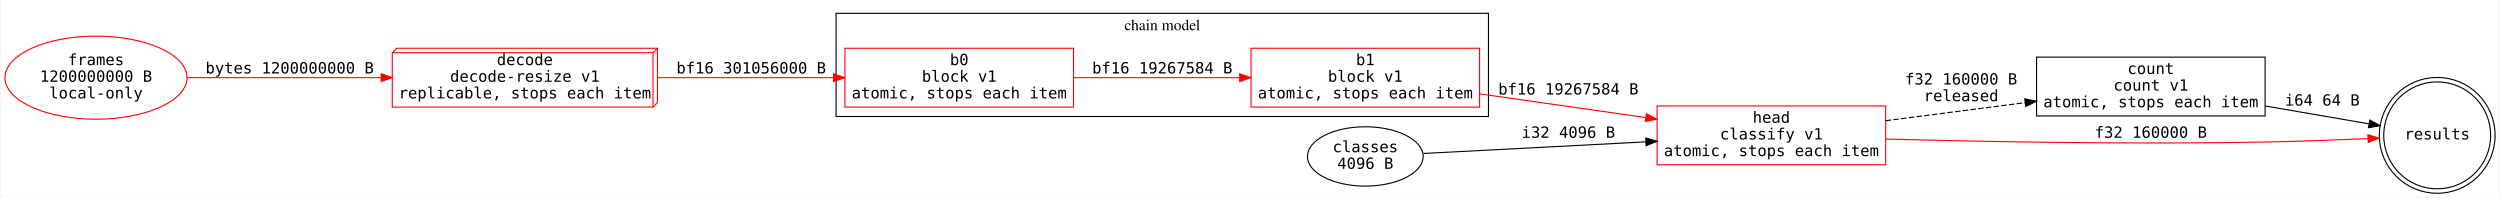
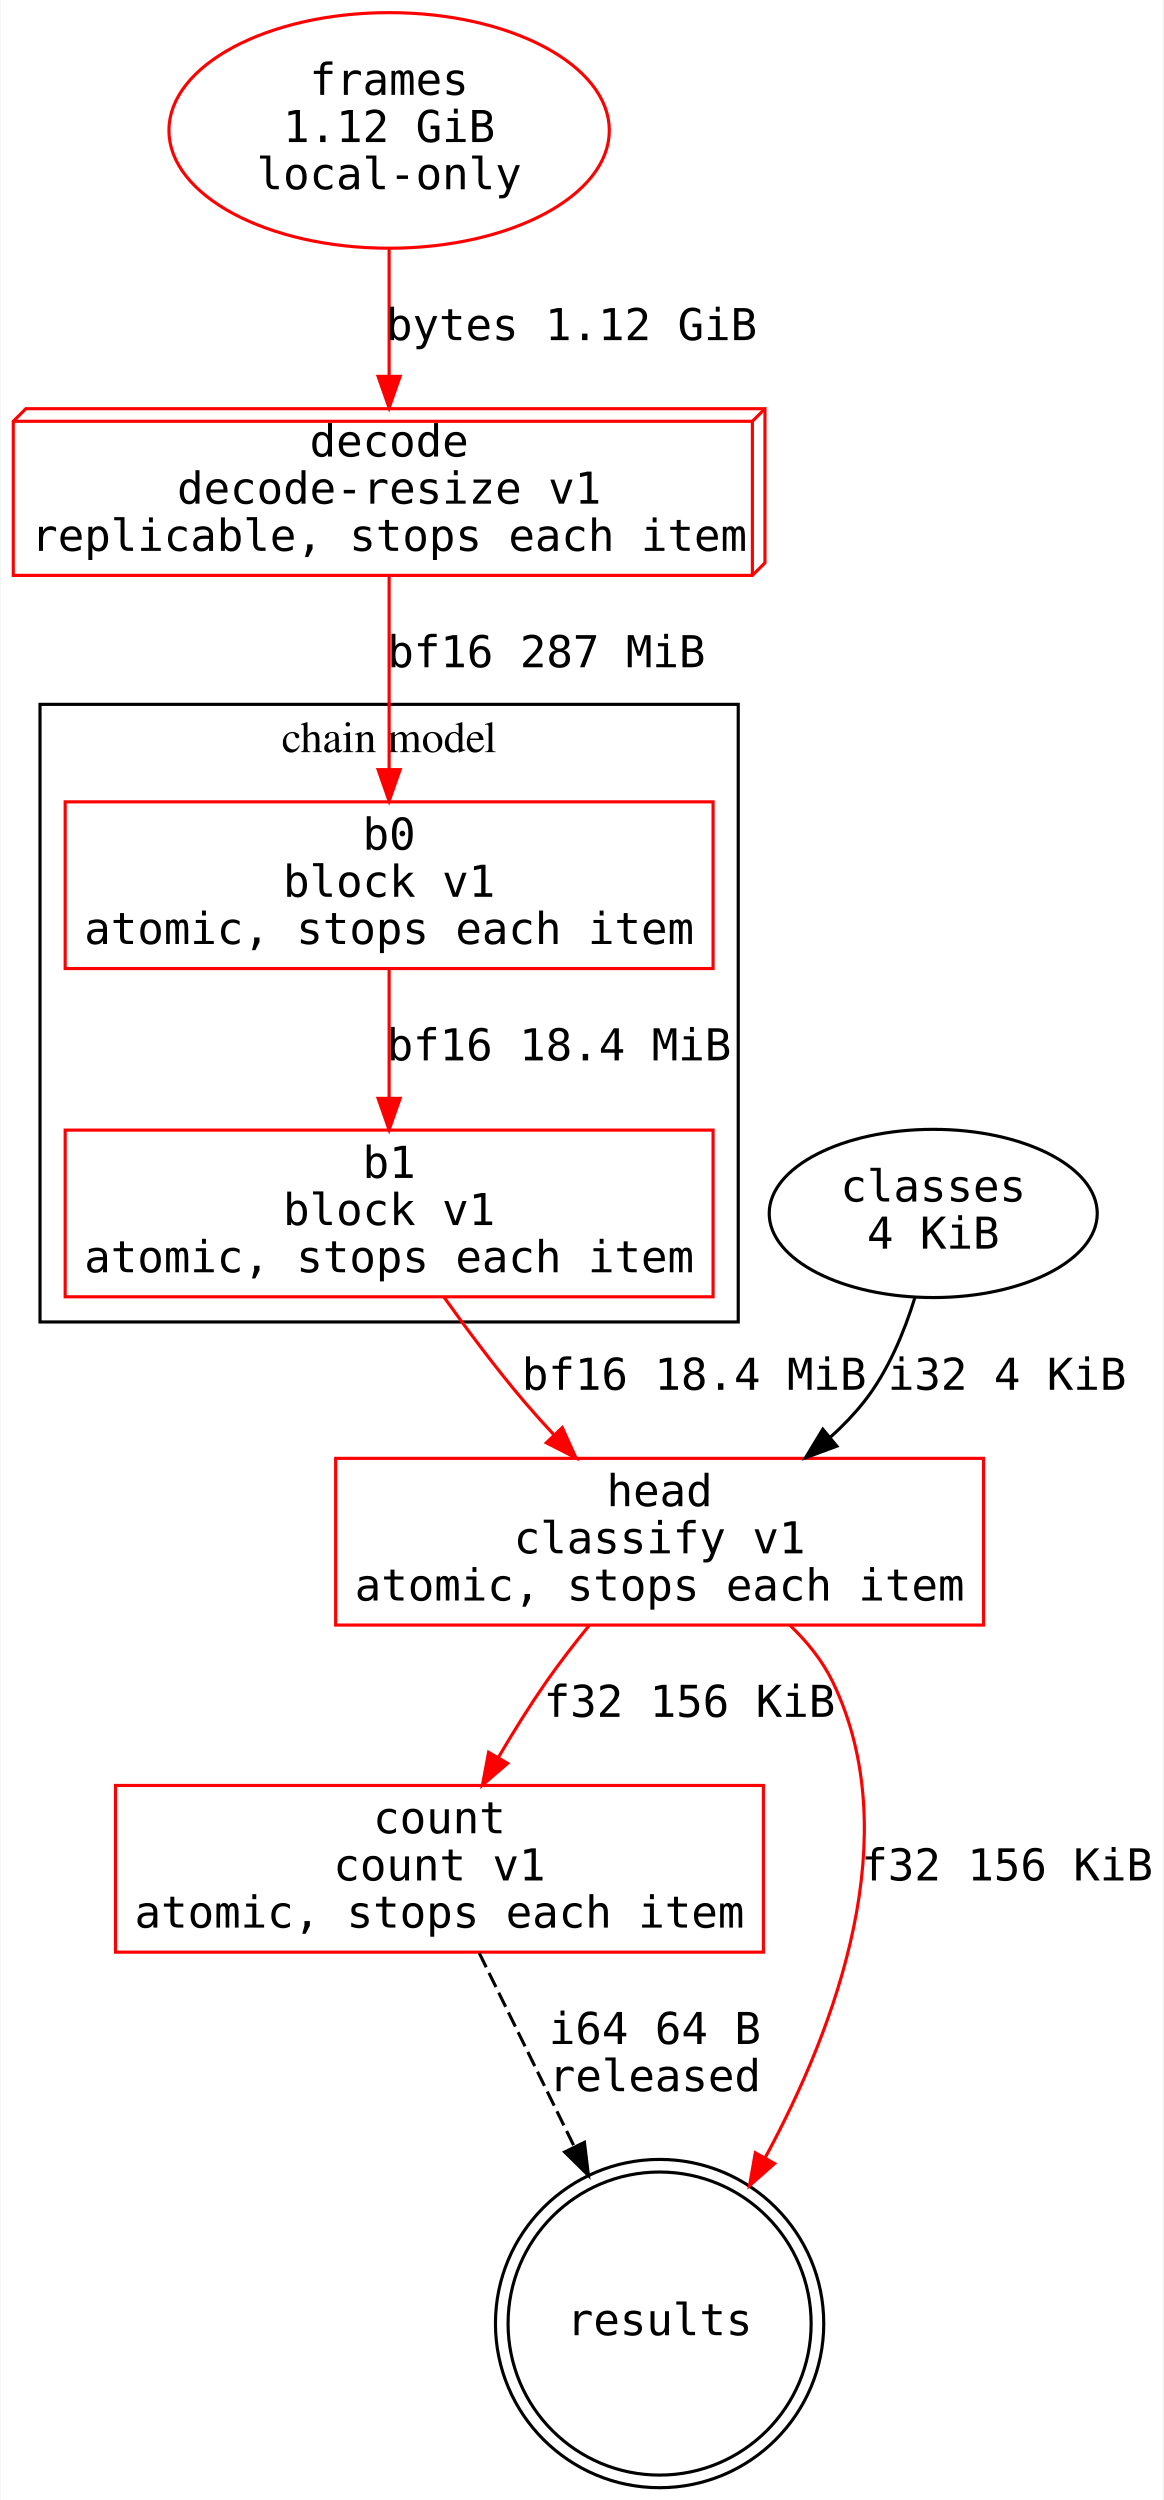
- <svg xmlns="http://www.w3.org/2000/svg" width="2252pt" height="178pt" viewBox="0.00 0.00 2252.24 178.10">
-   <g id="graph0" class="graph" transform="scale(1 1) rotate(0) translate(4 174.1)">
-     <polygon fill="white" stroke="transparent" points="-4,4 -4,-174.1 2248.24,-174.1 2248.24,4 -4,4" />
+ <svg xmlns="http://www.w3.org/2000/svg" width="370pt" height="795pt" viewBox="0.00 0.00 369.50 794.88">
+   <g id="graph0" class="graph" transform="scale(1 1) rotate(0) translate(4 790.88)">
+     <polygon fill="white" stroke="transparent" points="-4,4 -4,-790.88 365.5,-790.88 365.5,4 -4,4" />
    <g id="clust1" class="cluster">
-       <polygon fill="none" stroke="black" points="749.05,-69.1 749.05,-162.1 1337.05,-162.1 1337.05,-69.1 749.05,-69.1" />
-       <text text-anchor="middle" x="1043.05" y="-146.9" font-family="Times,serif" font-size="14.00">chain model</text>
+       <polygon fill="none" stroke="black" points="8.5,-370.56 8.5,-566.93 230.5,-566.93 230.5,-370.56 8.5,-370.56" />
+       <text text-anchor="middle" x="119.5" y="-551.73" font-family="Times,serif" font-size="14.00">chain model</text>
    </g>
    <g id="node1" class="node">
-       <ellipse fill="none" stroke="red" cx="82.02" cy="-104.1" rx="82.05" ry="37.45" />
-       <text text-anchor="middle" x="82.02" y="-115.4" font-family="monospace" font-size="14.00">frames</text>
-       <text text-anchor="middle" x="82.02" y="-100.4" font-family="monospace" font-size="14.00">1200000000 B</text>
-       <text text-anchor="middle" x="82.02" y="-85.4" font-family="monospace" font-size="14.00">local-only</text>
+       <ellipse fill="none" stroke="red" cx="119.5" cy="-749.41" rx="70.01" ry="37.45" />
+       <text text-anchor="middle" x="119.5" y="-760.71" font-family="monospace" font-size="14.00">frames</text>
+       <text text-anchor="middle" x="119.5" y="-745.71" font-family="monospace" font-size="14.00">1.12 GiB</text>
+       <text text-anchor="middle" x="119.5" y="-730.71" font-family="monospace" font-size="14.00">local-only</text>
    </g>
    <g id="node3" class="node">
-       <polygon fill="none" stroke="red" points="588.05,-130.6 353.05,-130.6 349.05,-126.6 349.05,-77.6 584.05,-77.6 588.05,-81.6 588.05,-130.6" />
-       <polyline fill="none" stroke="red" points="584.05,-126.6 349.05,-126.6 " />
-       <polyline fill="none" stroke="red" points="584.05,-126.6 584.05,-77.6 " />
-       <polyline fill="none" stroke="red" points="584.05,-126.6 588.05,-130.6 " />
-       <text text-anchor="middle" x="468.55" y="-115.4" font-family="monospace" font-size="14.00">decode</text>
-       <text text-anchor="middle" x="468.55" y="-100.4" font-family="monospace" font-size="14.00">decode-resize v1</text>
-       <text text-anchor="middle" x="468.55" y="-85.4" font-family="monospace" font-size="14.00">replicable, stops each item</text>
+       <polygon fill="none" stroke="red" points="239,-660.93 4,-660.93 0,-656.93 0,-607.93 235,-607.93 239,-611.93 239,-660.93" />
+       <polyline fill="none" stroke="red" points="235,-656.93 0,-656.93 " />
+       <polyline fill="none" stroke="red" points="235,-656.93 235,-607.93 " />
+       <polyline fill="none" stroke="red" points="235,-656.93 239,-660.93 " />
+       <text text-anchor="middle" x="119.5" y="-645.73" font-family="monospace" font-size="14.00">decode</text>
+       <text text-anchor="middle" x="119.5" y="-630.73" font-family="monospace" font-size="14.00">decode-resize v1</text>
+       <text text-anchor="middle" x="119.5" y="-615.73" font-family="monospace" font-size="14.00">replicable, stops each item</text>
    </g>
    <g id="edge1" class="edge">
-       <path fill="none" stroke="red" d="M164.1,-104.1C214.72,-104.1 280.99,-104.1 338.69,-104.1" />
-       <polygon fill="red" stroke="red" points="338.99,-107.6 348.99,-104.1 338.99,-100.6 338.99,-107.6" />
-       <text text-anchor="middle" x="256.55" y="-107.9" font-family="monospace" font-size="14.00">bytes 1200000000 B</text>
+       <path fill="none" stroke="red" d="M119.5,-711.73C119.5,-698.84 119.5,-684.38 119.5,-671.54" />
+       <polygon fill="red" stroke="red" points="123,-671.21 119.5,-661.21 116,-671.21 123,-671.21" />
+       <text text-anchor="middle" x="177.5" y="-682.73" font-family="monospace" font-size="14.00">bytes 1.12 GiB</text>
    </g>
    <g id="node2" class="node">
-       <ellipse fill="none" stroke="black" cx="1226.05" cy="-33.1" rx="52.15" ry="26.74" />
-       <text text-anchor="middle" x="1226.05" y="-36.9" font-family="monospace" font-size="14.00">classes</text>
-       <text text-anchor="middle" x="1226.05" y="-21.9" font-family="monospace" font-size="14.00">4096 B</text>
+       <ellipse fill="none" stroke="black" cx="292.5" cy="-405.06" rx="52.15" ry="26.74" />
+       <text text-anchor="middle" x="292.5" y="-408.86" font-family="monospace" font-size="14.00">classes</text>
+       <text text-anchor="middle" x="292.5" y="-393.86" font-family="monospace" font-size="14.00">4 KiB</text>
    </g>
    <g id="node4" class="node">
-       <polygon fill="none" stroke="red" points="1695.05,-78.6 1489.05,-78.6 1489.05,-25.6 1695.05,-25.6 1695.05,-78.6" />
-       <text text-anchor="middle" x="1592.05" y="-63.4" font-family="monospace" font-size="14.00">head</text>
-       <text text-anchor="middle" x="1592.05" y="-48.4" font-family="monospace" font-size="14.00">classify v1</text>
-       <text text-anchor="middle" x="1592.05" y="-33.4" font-family="monospace" font-size="14.00">atomic, stops each item</text>
+       <polygon fill="none" stroke="red" points="308.5,-327.19 102.5,-327.19 102.5,-274.19 308.5,-274.19 308.5,-327.19" />
+       <text text-anchor="middle" x="205.5" y="-311.99" font-family="monospace" font-size="14.00">head</text>
+       <text text-anchor="middle" x="205.5" y="-296.99" font-family="monospace" font-size="14.00">classify v1</text>
+       <text text-anchor="middle" x="205.5" y="-281.99" font-family="monospace" font-size="14.00">atomic, stops each item</text>
    </g>
    <g id="edge5" class="edge">
-       <path fill="none" stroke="black" d="M1278.43,-35.78C1330.25,-38.48 1411.93,-42.75 1478.8,-46.24" />
-       <polygon fill="black" stroke="black" points="1478.81,-49.74 1488.98,-46.77 1479.17,-42.75 1478.81,-49.74" />
-       <text text-anchor="middle" x="1409.05" y="-49.9" font-family="monospace" font-size="14.00">i32 4096 B</text>
+       <path fill="none" stroke="black" d="M286.65,-378.23C283.24,-367.24 278.08,-354.77 270.5,-345.19 267.32,-341.17 263.66,-337.38 259.73,-333.86" />
+       <polygon fill="black" stroke="black" points="261.85,-331.07 251.91,-327.4 257.39,-336.46 261.85,-331.07" />
+       <text text-anchor="middle" x="316" y="-348.99" font-family="monospace" font-size="14.00">i32 4 KiB</text>
    </g>
    <g id="node6" class="node">
-       <polygon fill="none" stroke="red" points="963.05,-130.6 757.05,-130.6 757.05,-77.6 963.05,-77.6 963.05,-130.6" />
-       <text text-anchor="middle" x="860.05" y="-115.4" font-family="monospace" font-size="14.00">b0</text>
-       <text text-anchor="middle" x="860.05" y="-100.4" font-family="monospace" font-size="14.00">block v1</text>
-       <text text-anchor="middle" x="860.05" y="-85.4" font-family="monospace" font-size="14.00">atomic, stops each item</text>
+       <polygon fill="none" stroke="red" points="222.5,-535.93 16.5,-535.93 16.5,-482.93 222.5,-482.93 222.5,-535.93" />
+       <text text-anchor="middle" x="119.5" y="-520.73" font-family="monospace" font-size="14.00">b0</text>
+       <text text-anchor="middle" x="119.5" y="-505.73" font-family="monospace" font-size="14.00">block v1</text>
+       <text text-anchor="middle" x="119.5" y="-490.73" font-family="monospace" font-size="14.00">atomic, stops each item</text>
    </g>
    <g id="edge2" class="edge">
-       <path fill="none" stroke="red" d="M588.26,-104.1C638.61,-104.1 697,-104.1 746.64,-104.1" />
-       <polygon fill="red" stroke="red" points="746.77,-107.6 756.77,-104.1 746.77,-100.6 746.77,-107.6" />
-       <text text-anchor="middle" x="672.55" y="-107.9" font-family="monospace" font-size="14.00">bf16 301056000 B</text>
+       <path fill="none" stroke="red" d="M119.5,-607.65C119.5,-589.85 119.5,-565.95 119.5,-546.3" />
+       <polygon fill="red" stroke="red" points="123,-546.18 119.5,-536.18 116,-546.18 123,-546.18" />
+       <text text-anchor="middle" x="169.5" y="-578.73" font-family="monospace" font-size="14.00">bf16 287 MiB</text>
    </g>
    <g id="node5" class="node">
-       <polygon fill="none" stroke="black" points="2037.05,-122.6 1831.05,-122.6 1831.05,-69.6 2037.05,-69.6 2037.05,-122.6" />
-       <text text-anchor="middle" x="1934.05" y="-107.4" font-family="monospace" font-size="14.00">count</text>
-       <text text-anchor="middle" x="1934.05" y="-92.4" font-family="monospace" font-size="14.00">count v1</text>
-       <text text-anchor="middle" x="1934.05" y="-77.4" font-family="monospace" font-size="14.00">atomic, stops each item</text>
+       <polygon fill="none" stroke="red" points="238.5,-223.19 32.5,-223.19 32.5,-170.19 238.5,-170.19 238.5,-223.19" />
+       <text text-anchor="middle" x="135.5" y="-207.99" font-family="monospace" font-size="14.00">count</text>
+       <text text-anchor="middle" x="135.5" y="-192.99" font-family="monospace" font-size="14.00">count v1</text>
+       <text text-anchor="middle" x="135.5" y="-177.99" font-family="monospace" font-size="14.00">atomic, stops each item</text>
    </g>
    <g id="edge6" class="edge">
-       <path fill="none" stroke="black" stroke-dasharray="5,2" d="M1695.06,-65.3C1734.72,-70.43 1780.3,-76.33 1820.89,-81.58" />
-       <polygon fill="black" stroke="black" points="1820.45,-85.05 1830.82,-82.87 1821.35,-78.11 1820.45,-85.05" />
-       <text text-anchor="middle" x="1763.05" y="-97.9" font-family="monospace" font-size="14.00">f32 160000 B</text>
-       <text text-anchor="middle" x="1763.05" y="-82.9" font-family="monospace" font-size="14.00">released</text>
+       <path fill="none" stroke="red" d="M183.08,-274.02C178.41,-268.29 173.65,-262.14 169.5,-256.19 164.23,-248.63 158.99,-240.21 154.27,-232.16" />
+       <polygon fill="red" stroke="red" points="157.19,-230.23 149.18,-223.31 151.13,-233.72 157.19,-230.23" />
+       <text text-anchor="middle" x="215" y="-244.99" font-family="monospace" font-size="14.00">f32 156 KiB</text>
    </g>
    <g id="node8" class="node">
-       <ellipse fill="none" stroke="black" cx="2192.14" cy="-52.1" rx="48.18" ry="48.18" />
-       <ellipse fill="none" stroke="black" cx="2192.14" cy="-52.1" rx="52.19" ry="52.19" />
-       <text text-anchor="middle" x="2192.14" y="-48.4" font-family="monospace" font-size="14.00">results</text>
+       <ellipse fill="none" stroke="black" cx="205.5" cy="-52.1" rx="48.18" ry="48.18" />
+       <ellipse fill="none" stroke="black" cx="205.5" cy="-52.1" rx="52.19" ry="52.19" />
+       <text text-anchor="middle" x="205.5" y="-48.4" font-family="monospace" font-size="14.00">results</text>
    </g>
    <g id="edge7" class="edge">
-       <path fill="none" stroke="red" d="M1695.34,-48.8C1785.33,-46.36 1919.89,-43.82 2037.05,-46.1 2067.56,-46.69 2101.46,-47.94 2129.67,-49.15" />
-       <polygon fill="red" stroke="red" points="2129.65,-52.66 2139.79,-49.6 2129.96,-45.66 2129.65,-52.66" />
-       <text text-anchor="middle" x="1934.05" y="-49.9" font-family="monospace" font-size="14.00">f32 160000 B</text>
+       <path fill="none" stroke="red" d="M246.99,-274.06C252.45,-268.84 257.26,-262.88 260.5,-256.19 284.08,-207.49 261.95,-147.15 239.12,-104.94" />
+       <polygon fill="red" stroke="red" points="242.04,-102.98 234.1,-95.96 235.93,-106.39 242.04,-102.98" />
+       <text text-anchor="middle" x="316" y="-192.99" font-family="monospace" font-size="14.00">f32 156 KiB</text>
    </g>
    <g id="edge8" class="edge">
-       <path fill="none" stroke="black" d="M2037.37,-78.52C2069.01,-73.08 2102.84,-67.27 2130.69,-62.48" />
-       <polygon fill="black" stroke="black" points="2131.4,-65.91 2140.66,-60.77 2130.21,-59.01 2131.4,-65.91" />
-       <text text-anchor="middle" x="2088.55" y="-78.9" font-family="monospace" font-size="14.00">i64 64 B</text>
+       <path fill="none" stroke="black" stroke-dasharray="5,2" d="M148.18,-169.87C156.58,-152.74 167.94,-129.6 178.33,-108.44" />
+       <polygon fill="black" stroke="black" points="181.6,-109.72 182.87,-99.2 175.32,-106.64 181.6,-109.72" />
+       <text text-anchor="middle" x="204" y="-140.99" font-family="monospace" font-size="14.00">i64 64 B</text>
+       <text text-anchor="middle" x="204" y="-125.99" font-family="monospace" font-size="14.00">released</text>
    </g>
    <g id="node7" class="node">
-       <polygon fill="none" stroke="red" points="1329.05,-130.6 1123.05,-130.6 1123.05,-77.6 1329.05,-77.6 1329.05,-130.6" />
-       <text text-anchor="middle" x="1226.05" y="-115.4" font-family="monospace" font-size="14.00">b1</text>
-       <text text-anchor="middle" x="1226.05" y="-100.4" font-family="monospace" font-size="14.00">block v1</text>
-       <text text-anchor="middle" x="1226.05" y="-85.4" font-family="monospace" font-size="14.00">atomic, stops each item</text>
+       <polygon fill="none" stroke="red" points="222.5,-431.56 16.5,-431.56 16.5,-378.56 222.5,-378.56 222.5,-431.56" />
+       <text text-anchor="middle" x="119.5" y="-416.36" font-family="monospace" font-size="14.00">b1</text>
+       <text text-anchor="middle" x="119.5" y="-401.36" font-family="monospace" font-size="14.00">block v1</text>
+       <text text-anchor="middle" x="119.5" y="-386.36" font-family="monospace" font-size="14.00">atomic, stops each item</text>
    </g>
    <g id="edge3" class="edge">
-       <path fill="none" stroke="red" d="M963.41,-104.1C1009.94,-104.1 1065.11,-104.1 1112.77,-104.1" />
-       <polygon fill="red" stroke="red" points="1112.82,-107.6 1122.82,-104.1 1112.82,-100.6 1112.82,-107.6" />
-       <text text-anchor="middle" x="1043.05" y="-107.9" font-family="monospace" font-size="14.00">bf16 19267584 B</text>
+       <path fill="none" stroke="red" d="M119.5,-482.86C119.5,-470.53 119.5,-455.52 119.5,-442.05" />
+       <polygon fill="red" stroke="red" points="123,-441.66 119.5,-431.66 116,-441.66 123,-441.66" />
+       <text text-anchor="middle" x="173.5" y="-453.73" font-family="monospace" font-size="14.00">bf16 18.4 MiB</text>
    </g>
    <g id="edge4" class="edge">
-       <path fill="none" stroke="red" d="M1329.41,-89.47C1375.94,-82.83 1431.11,-74.94 1478.77,-68.14" />
-       <polygon fill="red" stroke="red" points="1479.42,-71.58 1488.82,-66.7 1478.43,-64.65 1479.42,-71.58" />
-       <text text-anchor="middle" x="1409.05" y="-88.9" font-family="monospace" font-size="14.00">bf16 19267584 B</text>
+       <path fill="none" stroke="red" d="M136.91,-378.51C144.43,-367.93 153.56,-355.7 162.5,-345.19 165.44,-341.73 168.61,-338.21 171.83,-334.75" />
+       <polygon fill="red" stroke="red" points="174.56,-336.97 178.93,-327.32 169.49,-332.14 174.56,-336.97" />
+       <text text-anchor="middle" x="216.5" y="-348.99" font-family="monospace" font-size="14.00">bf16 18.4 MiB</text>
    </g>
  </g>
</svg>
